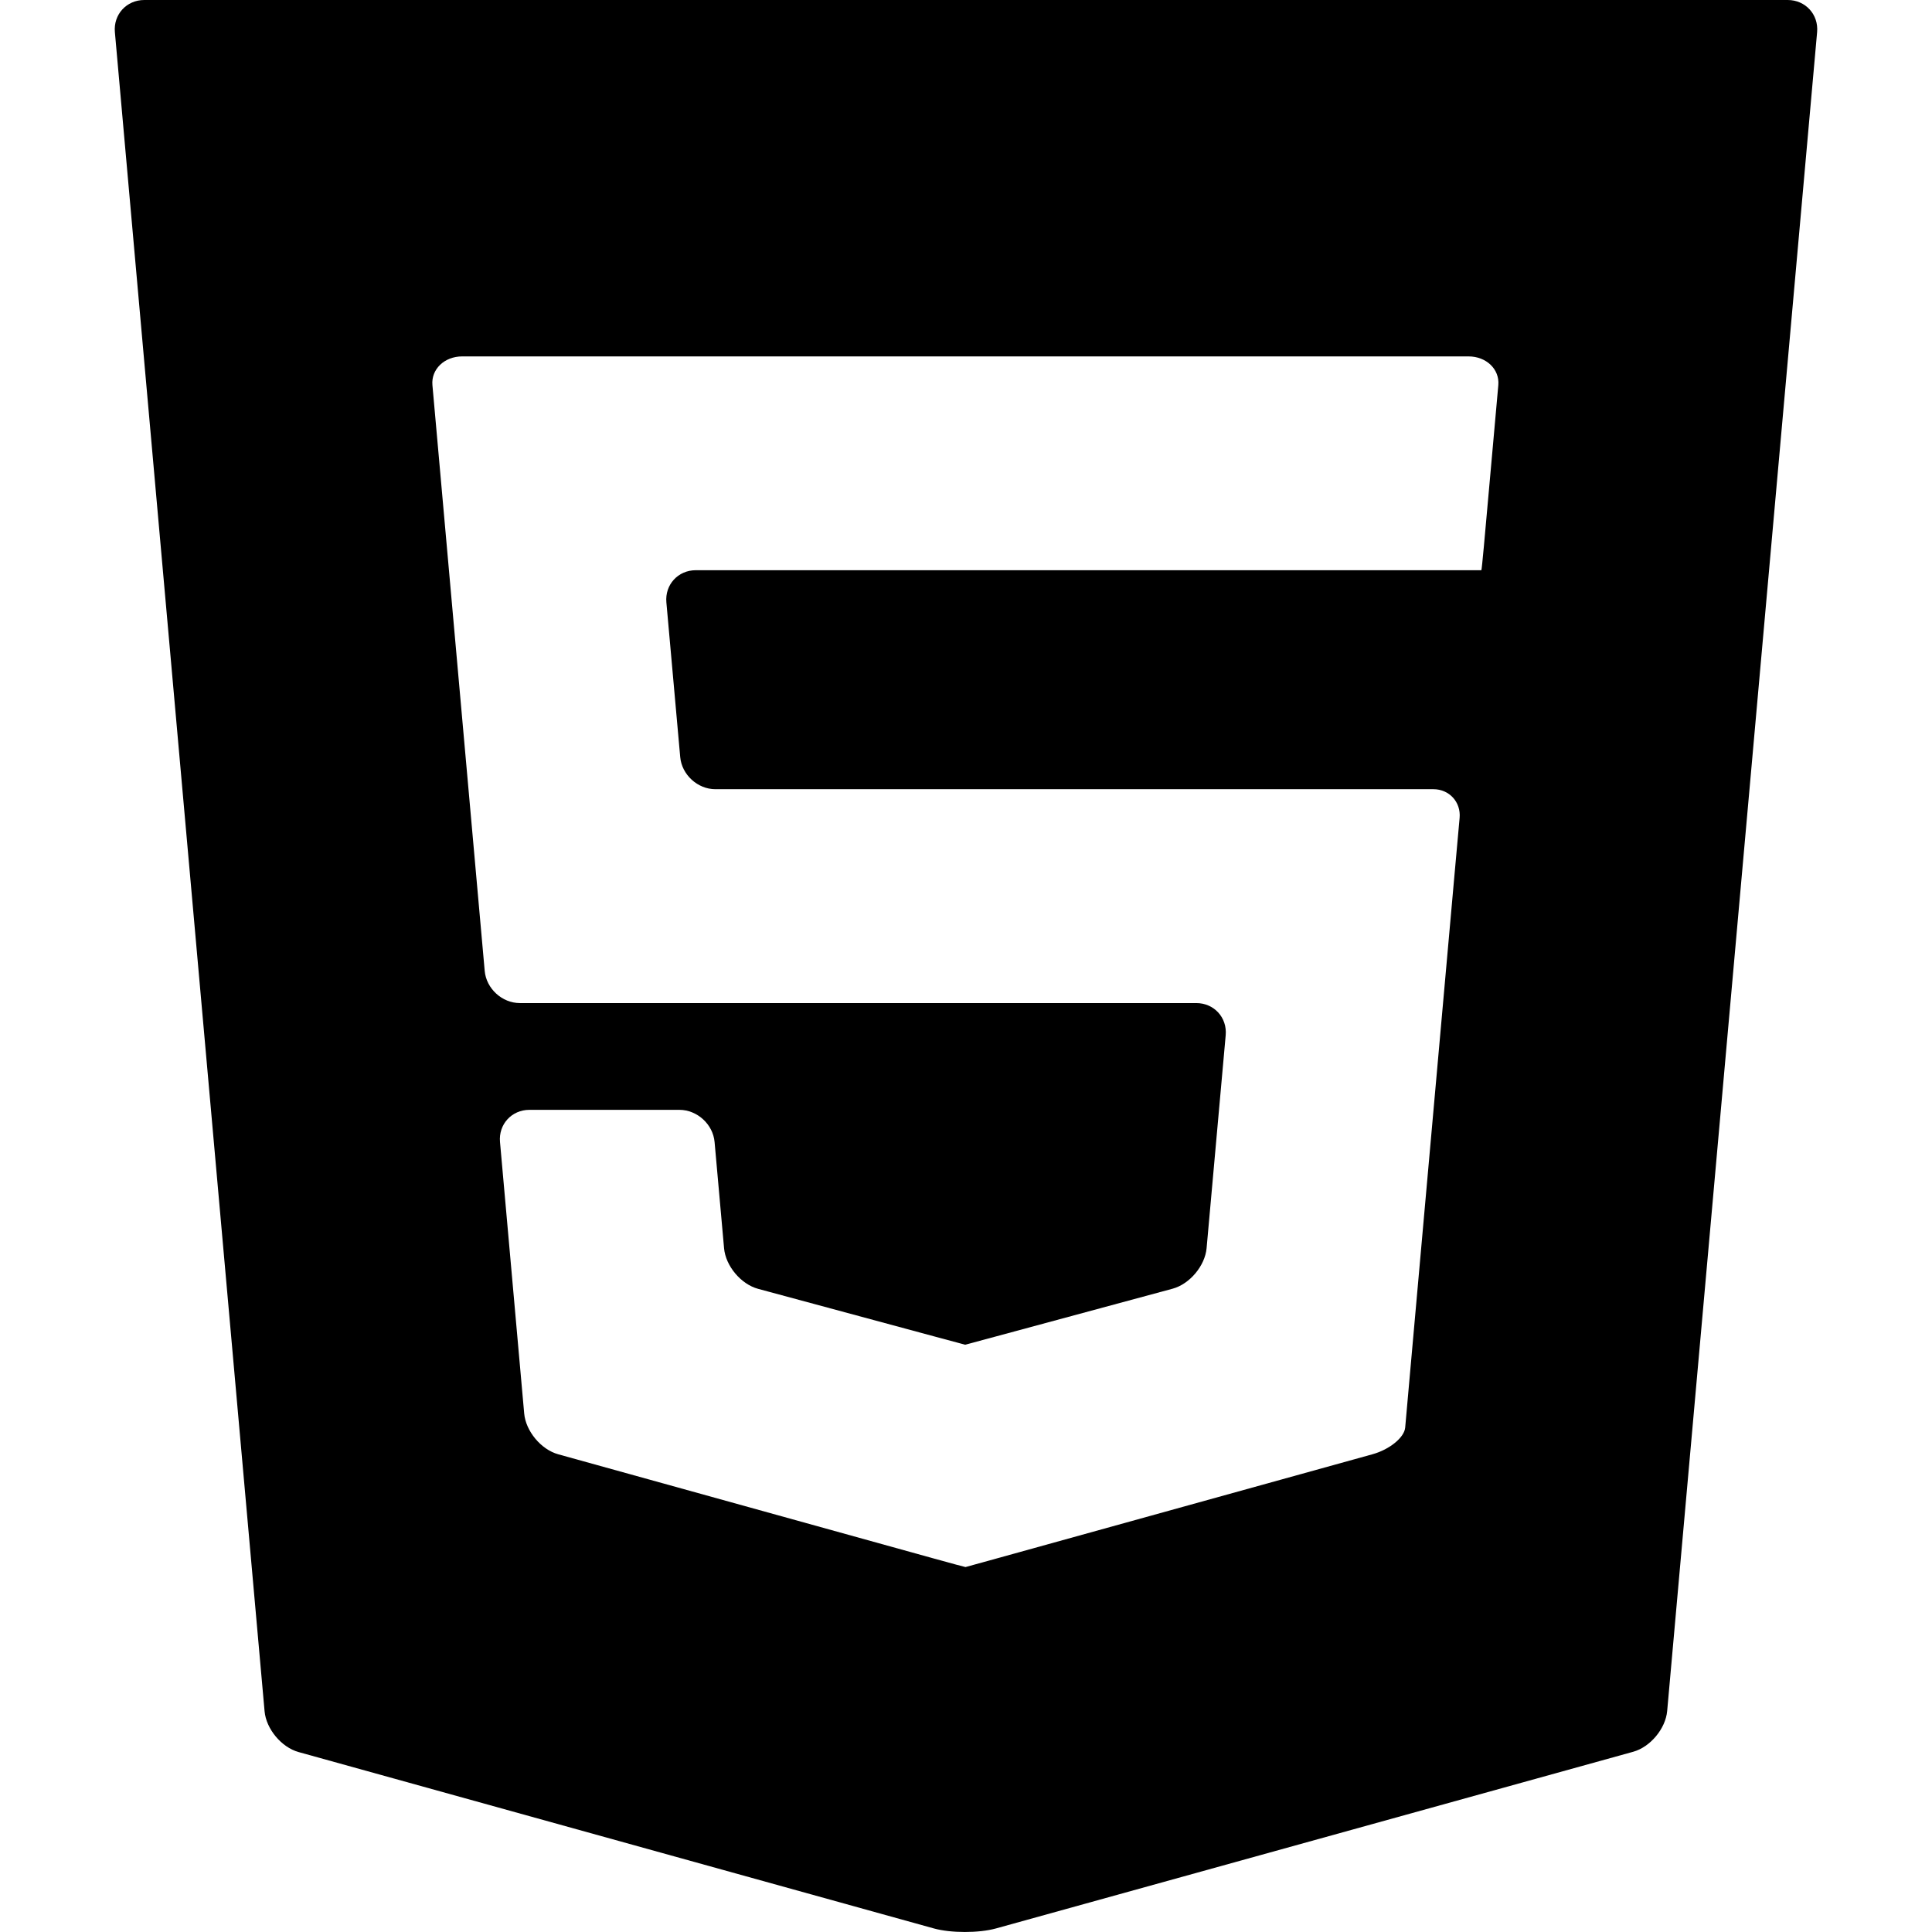
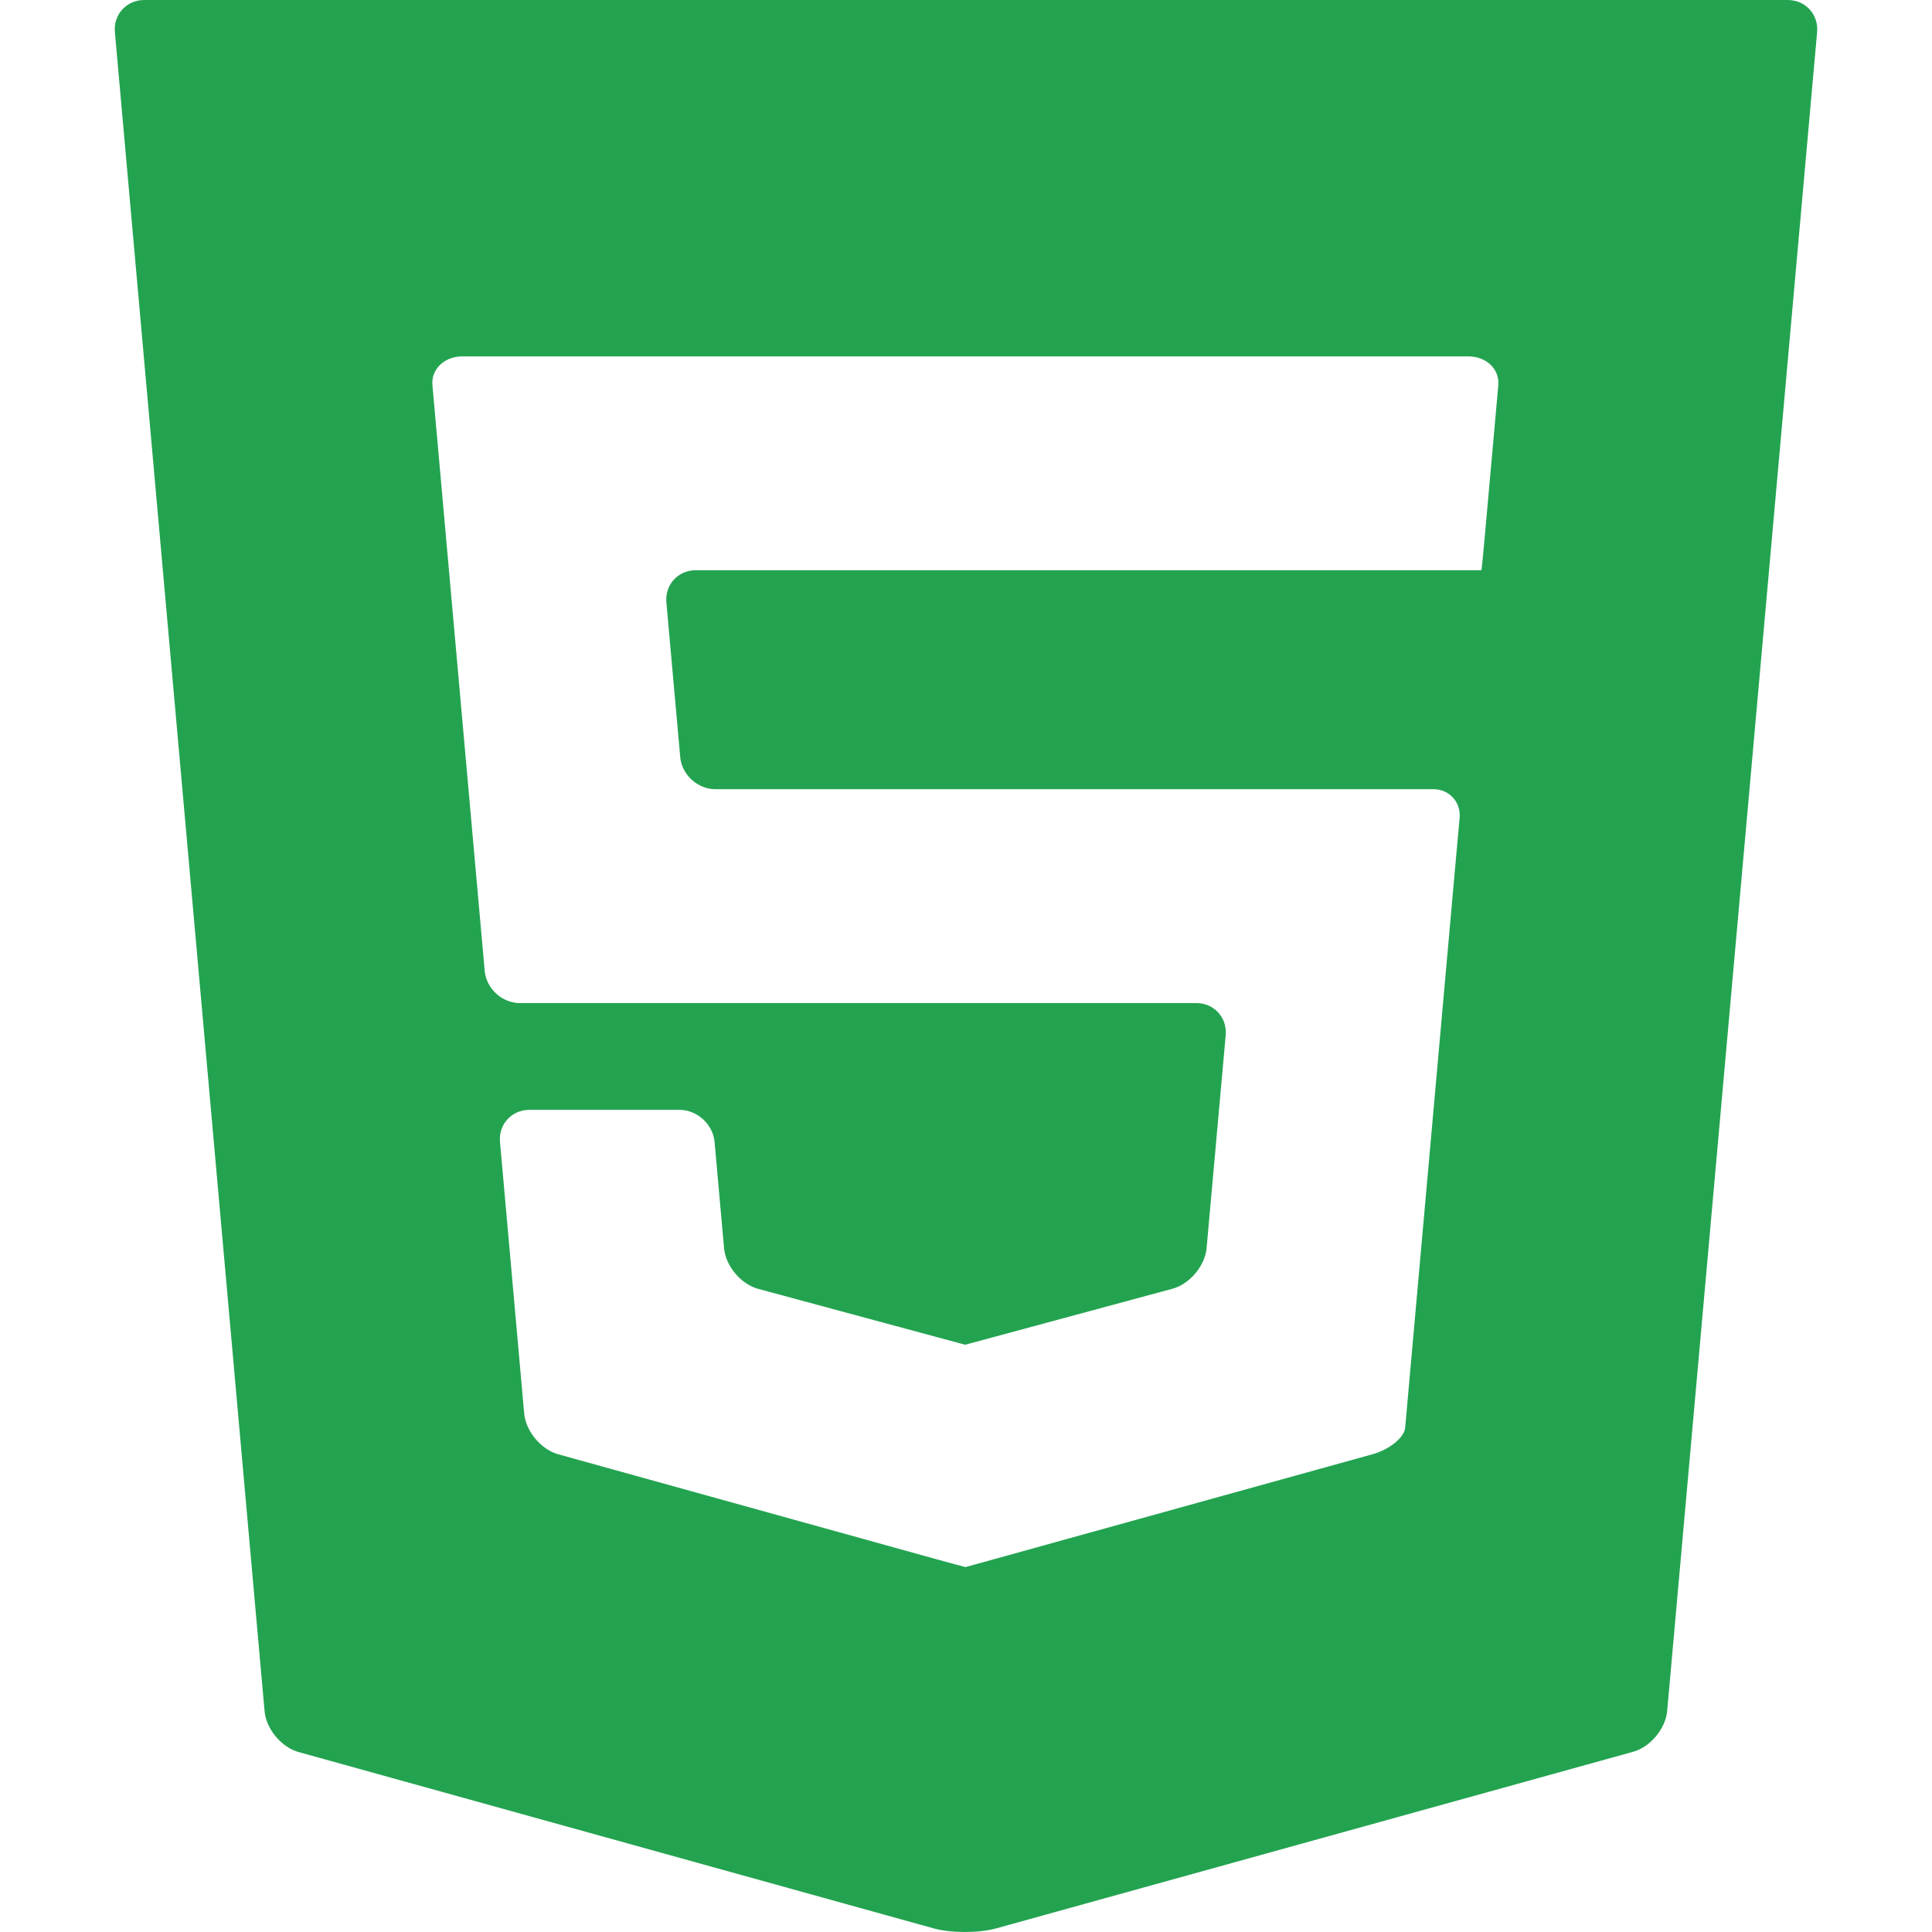
<svg xmlns="http://www.w3.org/2000/svg" version="1.1" id="Layer_1" x="0px" y="0px" viewBox="0 0 299.215 299.215" style="enable-background:new 0 0 299.215 299.215;" xml:space="preserve">
  <g id="XMLID_106_">
-     <path id="XMLID_107_" d="M22.347,0c-2.75,0-4.799,2.241-4.555,4.98l23.184,260.047c0.244,2.739,2.611,5.582,5.262,6.318   l98.381,27.316c2.65,0.736,6.986,0.736,9.637,0.002l98.68-27.361c2.65-0.735,5.02-3.578,5.264-6.316L281.422,4.98   c0.246-2.739-1.805-4.98-4.555-4.98H22.347z M232.049,59.641c-0.219,2.443-0.598,6.684-0.842,9.423l-0.611,6.823   c-0.246,2.738-0.596,6.654-0.781,8.701c-0.184,2.048-0.359,3.723-0.391,3.723c-0.031,0-2.307,0-5.057,0h-69.76   c-2.75,0-5.023,0-5.053,0s-2.305,0-5.055,0h-36.74c-2.75,0-4.799,2.241-4.555,4.98l2.143,23.955c0.244,2.738,2.695,4.98,5.445,4.98   H144.5c2.75,0,5.025,0,5.055,0s2.303,0,5.053,0h57.939c2.75,0,7.006,0,9.457,0c2.449,0,4.273,1.999,4.051,4.442   c-0.223,2.443-0.604,6.685-0.848,9.423l-6.891,77.228c-0.246,2.739-0.557,6.238-0.691,7.776c-0.137,1.537-2.416,3.396-5.066,4.131   l-58.133,16.119c-2.65,0.734-4.852,1.342-4.893,1.351c-0.041,0.009-2.242-0.586-4.893-1.321l-58.195-16.148   c-2.65-0.735-5.018-3.578-5.262-6.317l-3.746-42.045c-0.244-2.739,1.807-4.98,4.557-4.98h5.311c2.75,0,7.25,0,10,0h7.92   c2.75,0,5.199,2.241,5.445,4.98l1.469,16.459c0.244,2.739,2.615,5.566,5.271,6.283l27.221,7.351   c2.654,0.717,4.836,1.304,4.848,1.304s2.193-0.588,4.848-1.305l27.27-7.369c2.654-0.717,5.027-3.545,5.273-6.283l2.957-32.976   c0.246-2.739-1.803-4.98-4.553-4.98h-30.666c-2.75,0-5.023,0-5.053,0s-2.305,0-5.055,0H80.511c-2.75,0-5.199-2.242-5.443-4.98   l-7.256-81.306c-0.244-2.739-0.623-6.979-0.842-9.423c-0.217-2.443,1.854-4.442,4.604-4.442H144.5c2.75,0,5.025,0,5.055,0   s2.303,0,5.053,0h72.838C230.195,55.198,232.267,57.197,232.049,59.641z" />
+     <path fill="#23a350" id="XMLID_107_" d="M22.347,0c-2.75,0-4.799,2.241-4.555,4.98l23.184,260.047c0.244,2.739,2.611,5.582,5.262,6.318   l98.381,27.316c2.65,0.736,6.986,0.736,9.637,0.002l98.68-27.361c2.65-0.735,5.02-3.578,5.264-6.316L281.422,4.98   c0.246-2.739-1.805-4.98-4.555-4.98H22.347z M232.049,59.641c-0.219,2.443-0.598,6.684-0.842,9.423l-0.611,6.823   c-0.246,2.738-0.596,6.654-0.781,8.701c-0.184,2.048-0.359,3.723-0.391,3.723c-0.031,0-2.307,0-5.057,0h-69.76   c-2.75,0-5.023,0-5.053,0s-2.305,0-5.055,0h-36.74c-2.75,0-4.799,2.241-4.555,4.98l2.143,23.955c0.244,2.738,2.695,4.98,5.445,4.98   H144.5c2.75,0,5.025,0,5.055,0s2.303,0,5.053,0h57.939c2.75,0,7.006,0,9.457,0c2.449,0,4.273,1.999,4.051,4.442   c-0.223,2.443-0.604,6.685-0.848,9.423l-6.891,77.228c-0.246,2.739-0.557,6.238-0.691,7.776c-0.137,1.537-2.416,3.396-5.066,4.131   l-58.133,16.119c-2.65,0.734-4.852,1.342-4.893,1.351c-0.041,0.009-2.242-0.586-4.893-1.321l-58.195-16.148   c-2.65-0.735-5.018-3.578-5.262-6.317l-3.746-42.045c-0.244-2.739,1.807-4.98,4.557-4.98h5.311c2.75,0,7.25,0,10,0h7.92   c2.75,0,5.199,2.241,5.445,4.98l1.469,16.459c0.244,2.739,2.615,5.566,5.271,6.283l27.221,7.351   c2.654,0.717,4.836,1.304,4.848,1.304s2.193-0.588,4.848-1.305l27.27-7.369c2.654-0.717,5.027-3.545,5.273-6.283l2.957-32.976   c0.246-2.739-1.803-4.98-4.553-4.98h-30.666c-2.75,0-5.023,0-5.053,0s-2.305,0-5.055,0H80.511c-2.75,0-5.199-2.242-5.443-4.98   l-7.256-81.306c-0.244-2.739-0.623-6.979-0.842-9.423c-0.217-2.443,1.854-4.442,4.604-4.442H144.5c2.75,0,5.025,0,5.055,0   s2.303,0,5.053,0h72.838C230.195,55.198,232.267,57.197,232.049,59.641z" />
  </g>
  <g>
- </g>
+ 	</g>
  <g>
- </g>
+ 	</g>
  <g>
- </g>
+ 	</g>
  <g>
- </g>
+ 	</g>
  <g>
- </g>
+ 	</g>
  <g>
- </g>
+ 	</g>
  <g>
- </g>
+ 	</g>
  <g>
- </g>
+ 	</g>
  <g>
- </g>
+ 	</g>
  <g>
- </g>
+ 	</g>
  <g>
- </g>
+ 	</g>
  <g>
- </g>
+ 	</g>
  <g>
- </g>
+ 	</g>
  <g>
- </g>
+ 	</g>
  <g>
- </g>
+ 	</g>
</svg>
